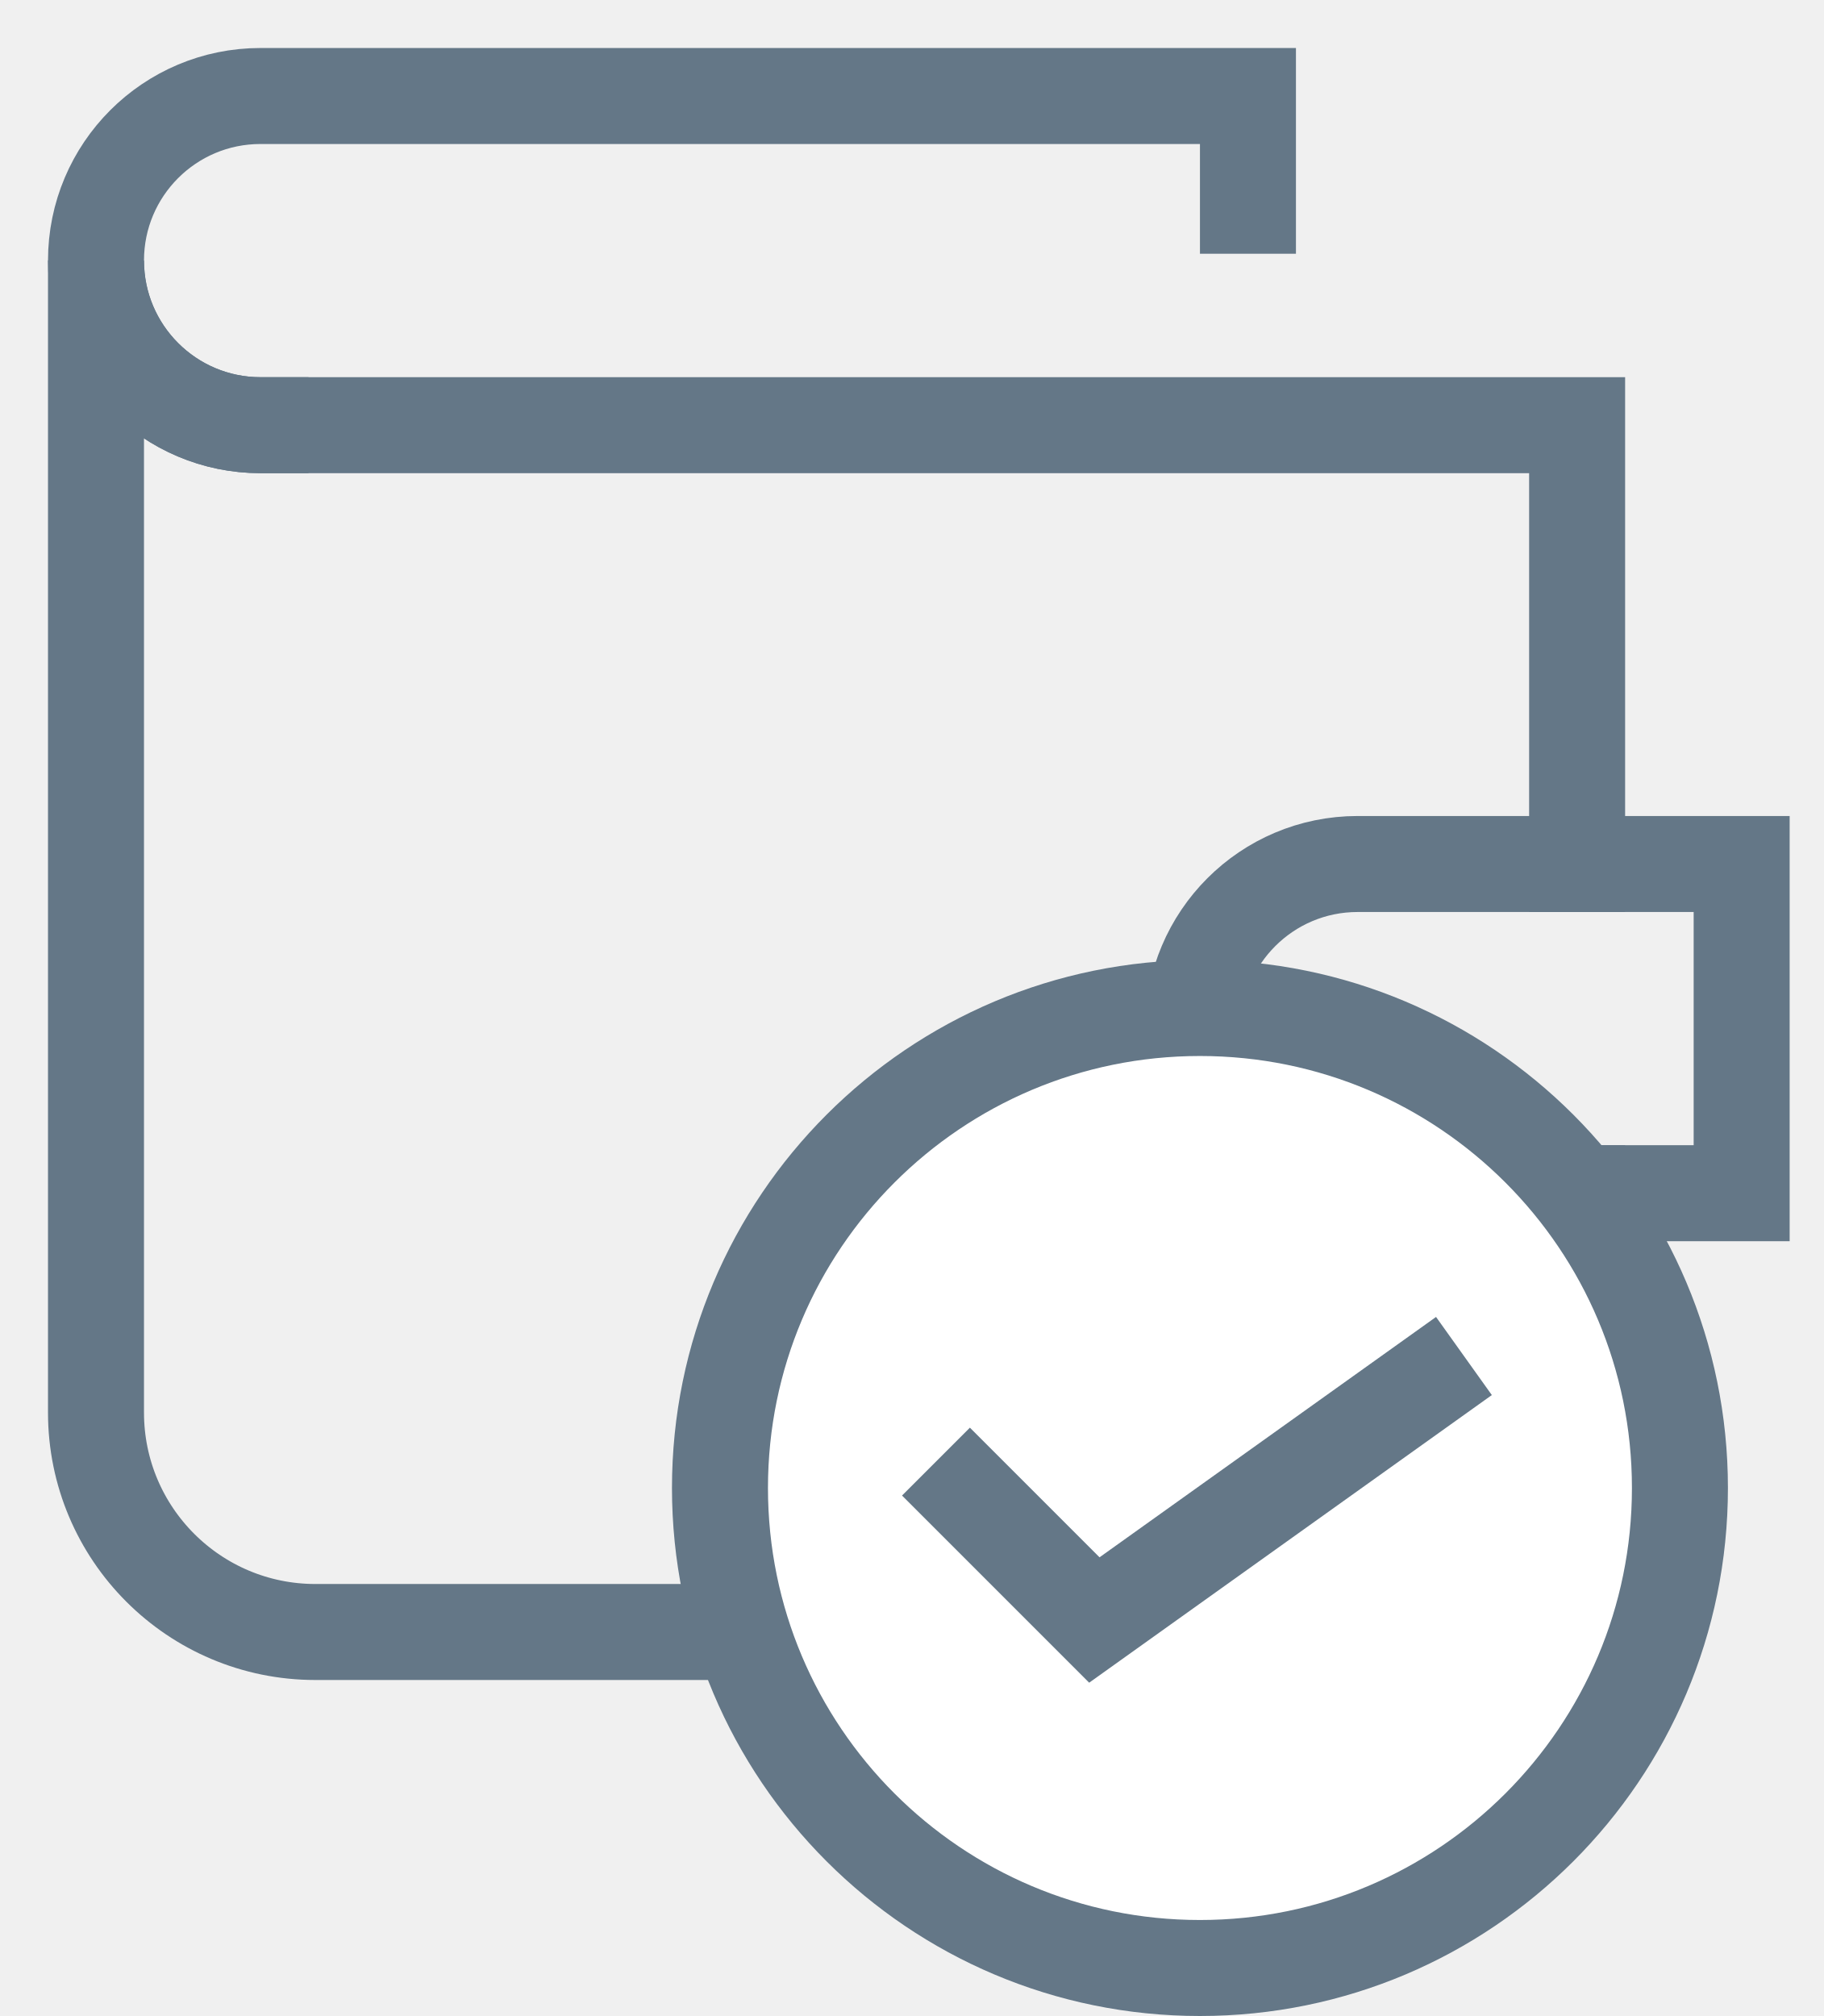
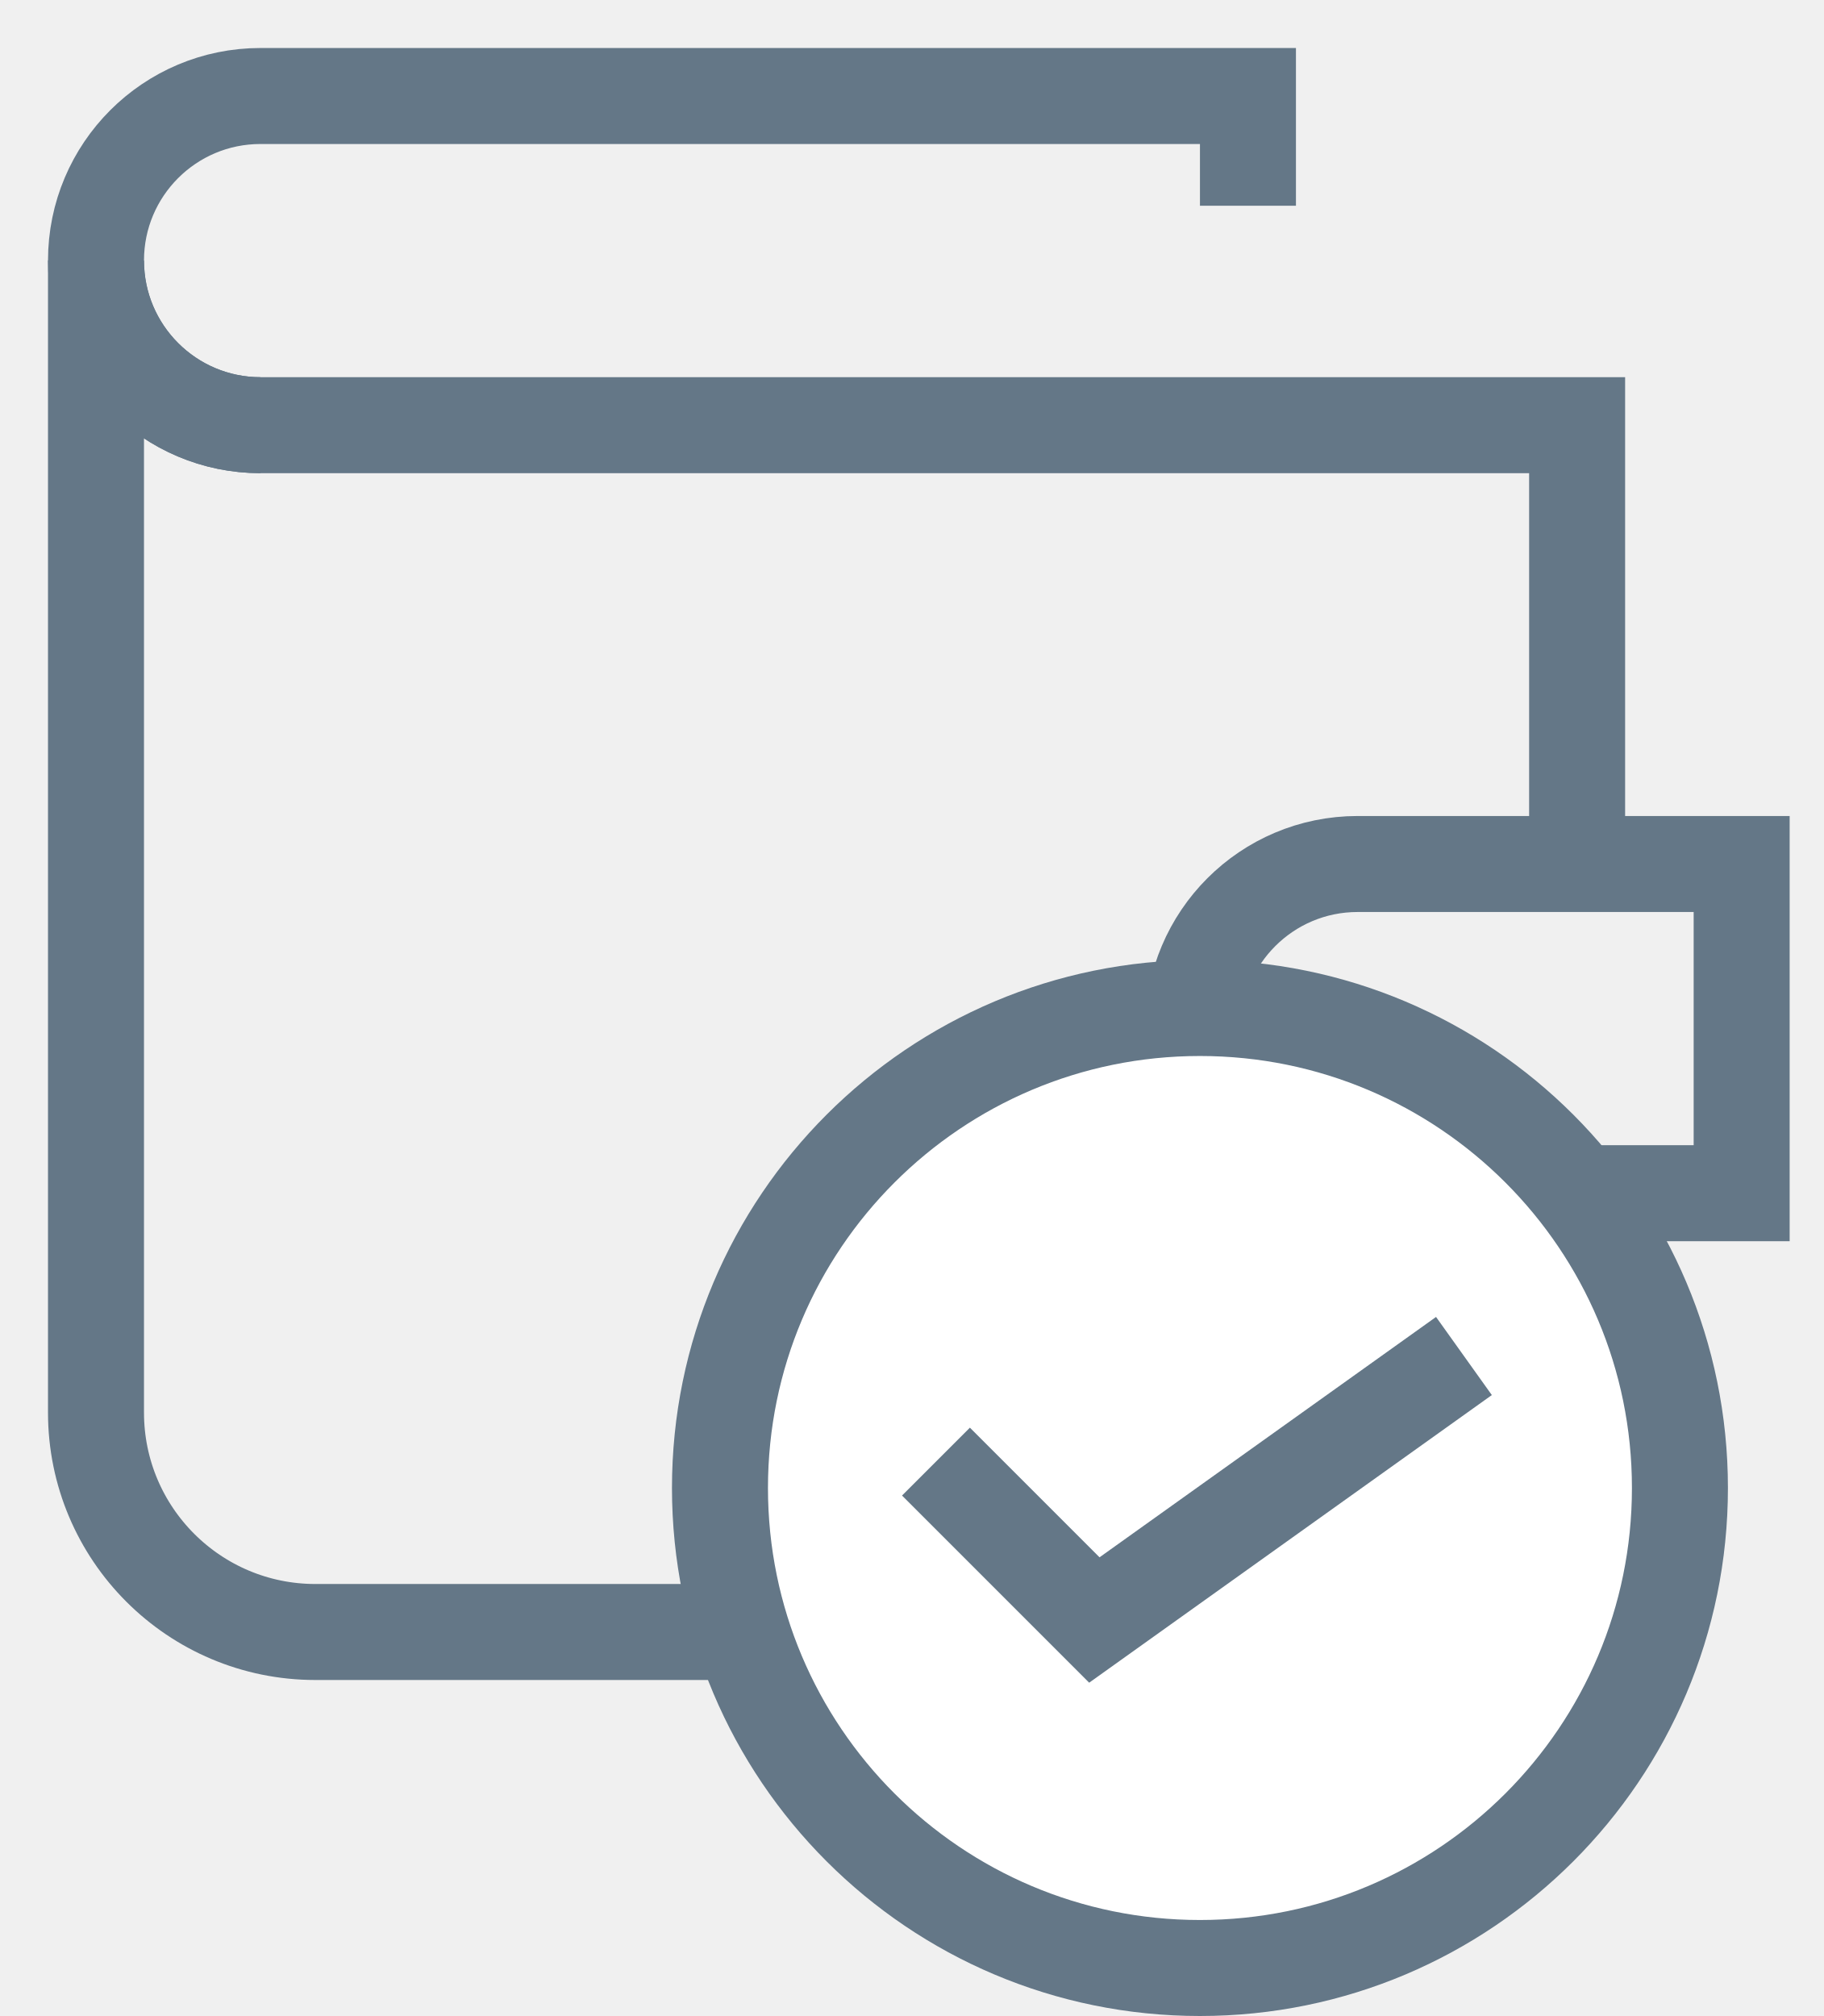
<svg xmlns="http://www.w3.org/2000/svg" width="19" height="21" viewBox="0 0 19 21" fill="none">
  <g id="wallet-43">
    <g id="Group">
-       <path id="Vector" d="M16.429 9V4.429H13H5.571H2.714C1.767 4.429 1 3.661 1 2.714V14.714C1 15.977 2.023 17 3.286 17H16.429V12.429" stroke="#647787" stroke-miterlimit="10" stroke-linecap="square" />
-       <path id="Vector_2" d="M18.143 12.429H14.143C13.196 12.429 12.429 11.661 12.429 10.714C12.429 9.767 13.196 9 14.143 9H18.143V12.429Z" stroke="#647787" stroke-miterlimit="10" stroke-linecap="square" />
+       <path id="Vector" d="M16.429 9V4.429H13H5.571H2.714C1.767 4.429 1 3.661 1 2.714V14.714C1 15.977 2.023 17 3.286 17H16.429V12.429" stroke="#647787" strokeMiterlimit="10" strokeLinecap="square" />
+       <path id="Vector_2" d="M18.143 12.429H14.143C13.196 12.429 12.429 11.661 12.429 10.714C12.429 9.767 13.196 9 14.143 9H18.143V12.429Z" stroke="#647787" strokeMiterlimit="10" strokeLinecap="square" />
      <circle id="Ellipse" cx="12.5" cy="15.5" r="5" fill="white" stroke="#647787" />
      <path id="Vector_3" d="M9.75 15.225L11.4 16.875L15.25 14.125" stroke="#647787" />
-       <path id="Vector_4" d="M13 2.143V1H2.714C1.767 1 1 1.767 1 2.714C1 3.661 1.767 4.429 2.714 4.429" stroke="#647787" stroke-miterlimit="10" stroke-linecap="square" />
+       <path id="Vector_4" d="M13 2.143V1H2.714C1.767 1 1 1.767 1 2.714C1 3.661 1.767 4.429 2.714 4.429" stroke="#647787" strokeMiterlimit="10" strokeLinecap="square" />
    </g>
  </g>
</svg>
